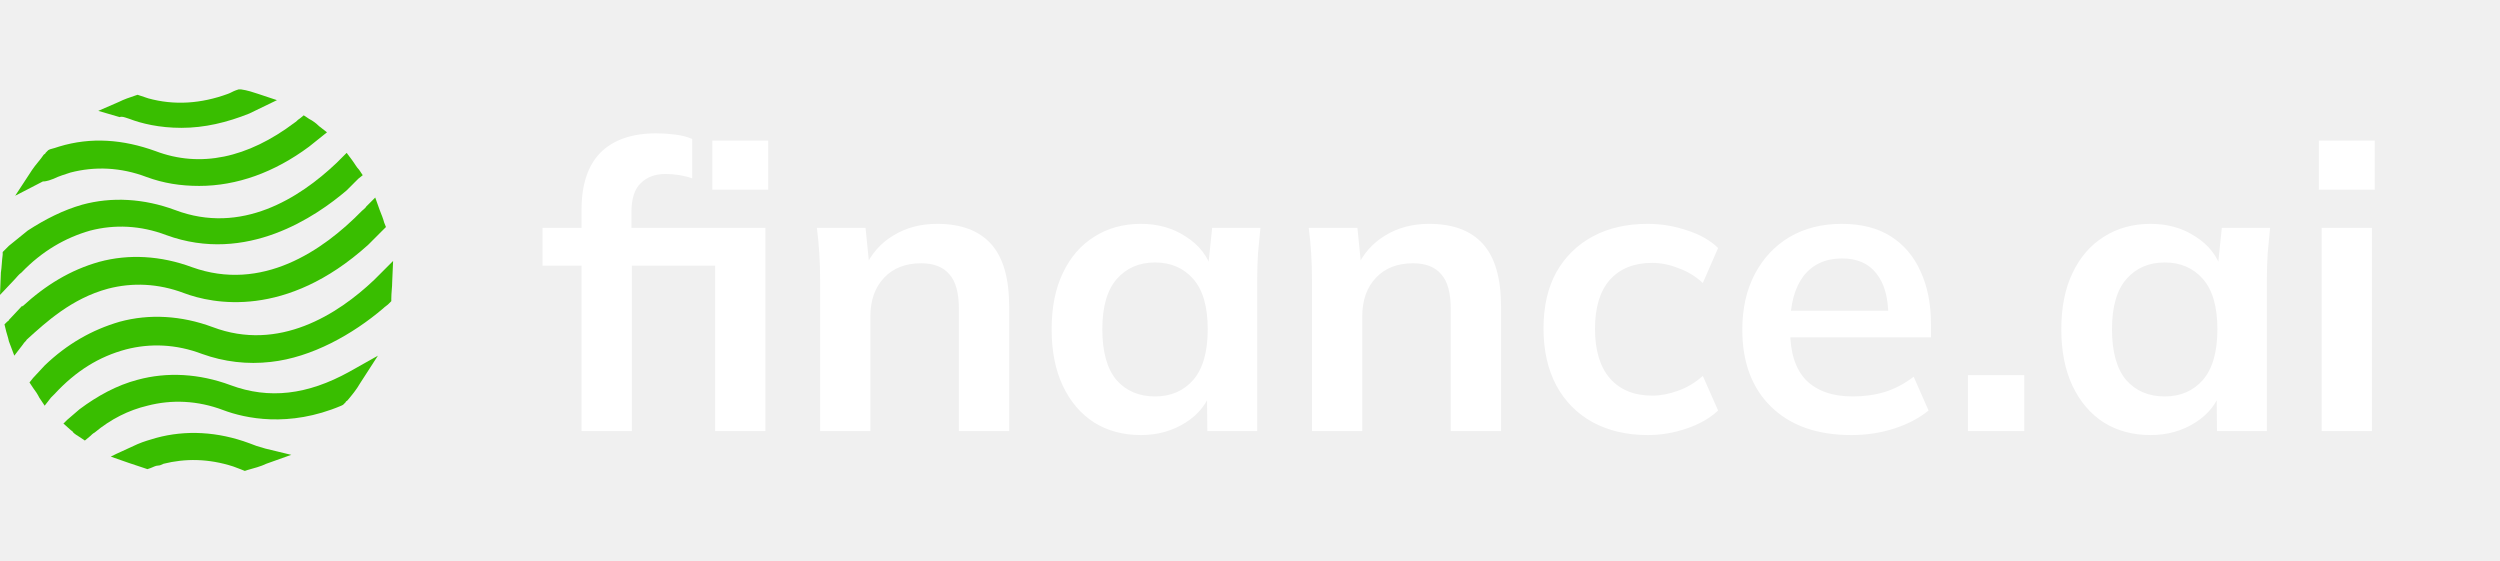
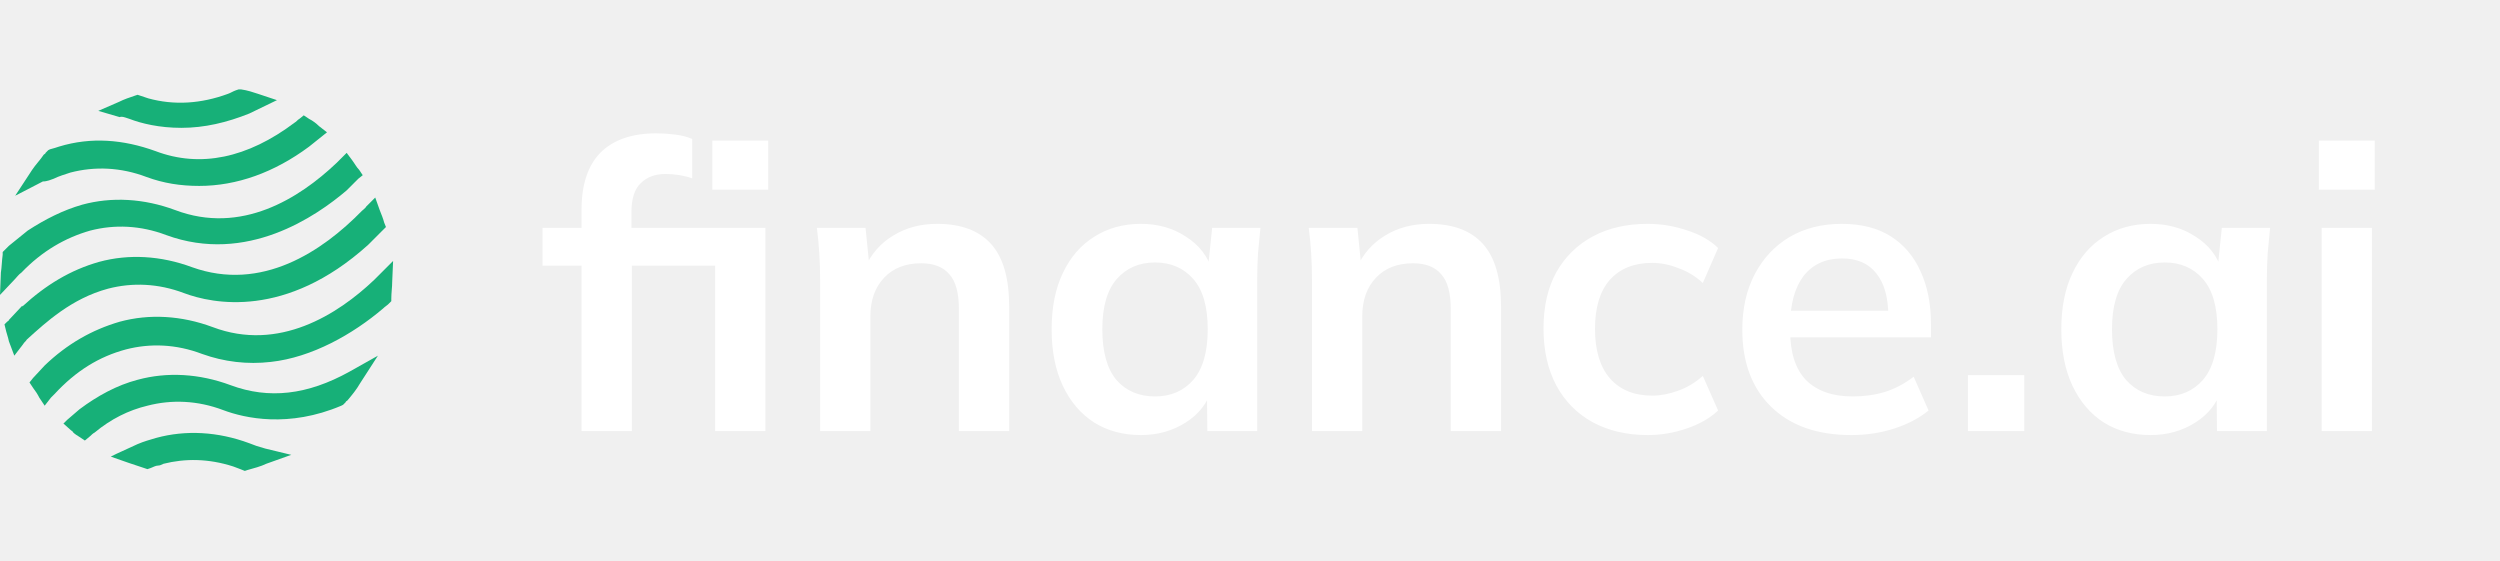
<svg xmlns="http://www.w3.org/2000/svg" width="174" height="39" viewBox="0 0 174 39" fill="none">
-   <path d="M16.043 26.806C13.867 25.998 11.628 25.874 9.576 26.433C8.146 26.806 6.778 27.553 5.534 28.485L4.664 29.232L4.415 29.48L4.975 29.978C5.037 29.978 5.037 30.04 5.099 30.102C5.223 30.226 5.348 30.289 5.534 30.413L5.907 30.662L6.28 30.351C6.343 30.289 6.467 30.164 6.591 30.102C7.711 29.169 8.954 28.547 10.26 28.237C11.939 27.801 13.742 27.863 15.546 28.547C17.038 29.107 20.085 29.791 23.754 28.237L23.878 28.174L24.064 27.988C24.064 27.926 24.127 27.926 24.189 27.863C24.5 27.49 24.811 27.117 25.059 26.682L26.303 24.754L24.313 25.874C21.391 27.49 18.717 27.801 16.043 26.806Z" fill="#39BE00" />
-   <path d="M7.524 20.091C9.203 19.655 11.006 19.718 12.809 20.401C14.799 21.148 19.898 22.205 25.619 17.044L26.551 16.111L26.613 16.049L26.862 15.8L26.738 15.489C26.676 15.24 26.551 14.93 26.427 14.619L26.116 13.748L25.494 14.37C25.432 14.494 25.308 14.556 25.183 14.681C22.447 17.479 18.219 20.339 13.369 18.598C11.192 17.79 8.954 17.666 6.902 18.225C4.912 18.785 3.171 19.842 1.554 21.334V21.272L0.621 22.267C0.621 22.329 0.559 22.329 0.497 22.391L0.311 22.578L0.373 22.827C0.435 23.137 0.559 23.448 0.621 23.759L0.995 24.754L1.616 23.946C1.679 23.822 1.803 23.759 1.865 23.635C3.171 22.453 4.974 20.775 7.524 20.091Z" fill="#39BE00" />
-   <path d="M1.492 18.971C2.923 17.479 4.539 16.546 6.28 16.049C7.959 15.614 9.763 15.676 11.566 16.36C17.162 18.412 22.012 15.054 24.127 13.251L24.935 12.442L25.246 12.194L24.997 11.821C24.811 11.634 24.686 11.385 24.5 11.137L24.127 10.639L23.691 11.074C23.629 11.137 23.505 11.261 23.443 11.323C20.831 13.81 16.789 16.36 12.188 14.619C10.011 13.81 7.773 13.686 5.721 14.246C4.415 14.619 3.171 15.241 1.928 16.049L0.622 17.106C0.497 17.23 0.435 17.293 0.311 17.417L0.187 17.541V17.728C0.124 18.163 0.124 18.598 0.062 18.971L0 20.526L1.057 19.407C1.181 19.282 1.306 19.096 1.492 18.971Z" fill="#39BE00" />
-   <path d="M17.847 31.035L17.722 31.408L17.847 31.035C17.66 30.973 17.536 30.91 17.349 30.848C15.173 30.04 12.934 29.916 10.882 30.475C10.447 30.6 10.012 30.724 9.576 30.91L8.084 31.595L7.711 31.781L8.955 32.216C9.328 32.341 9.701 32.465 10.074 32.589L10.26 32.652L10.447 32.589C10.633 32.527 10.82 32.403 11.007 32.403C11.131 32.403 11.255 32.341 11.38 32.279C12.872 31.905 14.489 31.905 16.23 32.465C16.416 32.527 16.541 32.589 16.727 32.652L17.038 32.776L17.225 32.714C17.66 32.589 18.157 32.465 18.531 32.279L20.272 31.657L18.468 31.221C18.282 31.159 18.033 31.097 17.847 31.035Z" fill="#39BE00" />
-   <path d="M27.36 18.163L26.427 19.096C26.303 19.22 26.178 19.345 26.054 19.469C23.505 21.894 19.401 24.506 14.799 22.765C12.623 21.956 10.384 21.832 8.332 22.392C6.404 22.951 4.663 23.946 3.109 25.438L2.3 26.309L2.052 26.62L2.3 26.993C2.487 27.242 2.611 27.428 2.736 27.677L3.109 28.236L3.544 27.677C3.606 27.615 3.731 27.49 3.793 27.428C5.285 25.811 6.902 24.817 8.767 24.319C10.446 23.884 12.25 23.946 14.053 24.63C15.607 25.19 17.224 25.376 18.841 25.19C21.701 24.879 24.562 23.262 26.676 21.459C26.8 21.334 26.924 21.272 27.049 21.148L27.235 20.961V20.775C27.235 20.402 27.298 19.966 27.298 19.593L27.36 18.163Z" fill="#39BE00" />
-   <path d="M3.73 12.442L3.544 12.069L3.73 12.442C4.104 12.256 4.539 12.131 4.912 12.007C6.591 11.572 8.394 11.634 10.197 12.318C11.379 12.753 12.56 12.94 13.866 12.94C16.478 12.94 19.089 12.007 21.515 10.204L22.447 9.458L22.758 9.209L22.198 8.774C22.012 8.587 21.763 8.4 21.515 8.276L21.141 8.027L20.831 8.276C20.706 8.338 20.644 8.463 20.52 8.525C17.224 11.012 13.928 11.696 10.819 10.515C8.581 9.706 6.342 9.52 4.104 10.204C3.917 10.266 3.73 10.328 3.482 10.39L3.357 10.452L3.171 10.639C3.171 10.701 3.109 10.701 3.046 10.763C2.798 11.136 2.487 11.447 2.238 11.82L1.057 13.624L2.984 12.629C3.295 12.629 3.544 12.504 3.73 12.442Z" fill="#39BE00" />
-   <path d="M8.83 8.214L9.016 8.276C9.825 8.587 11.068 8.898 12.623 8.898C14.239 8.898 15.794 8.525 17.349 7.903L19.276 6.97L17.97 6.535C17.597 6.411 17.224 6.286 16.789 6.224H16.602L16.416 6.286C16.229 6.348 16.043 6.473 15.856 6.535C13.991 7.219 12.125 7.343 10.322 6.846C10.136 6.784 9.949 6.722 9.762 6.659L9.576 6.597L9.389 6.659C9.016 6.784 8.643 6.908 8.27 7.095L6.84 7.716L8.332 8.152C8.457 8.09 8.643 8.152 8.83 8.214Z" fill="#39BE00" />
+   <path d="M16.043 26.806C13.867 25.998 11.628 25.874 9.576 26.433C8.146 26.806 6.778 27.553 5.534 28.485L4.664 29.232L4.415 29.48L4.975 29.978C5.037 29.978 5.037 30.04 5.099 30.102C5.223 30.226 5.348 30.289 5.534 30.413L5.907 30.662L6.28 30.351C6.343 30.289 6.467 30.164 6.591 30.102C7.711 29.169 8.954 28.547 10.26 28.237C11.939 27.801 13.742 27.863 15.546 28.547C17.038 29.107 20.085 29.791 23.754 28.237L23.878 28.174L24.064 27.988C24.064 27.926 24.127 27.926 24.189 27.863C24.5 27.49 24.811 27.117 25.059 26.682L26.303 24.754L24.313 25.874C21.391 27.49 18.717 27.801 16.043 26.806Z" fill="#17B078" />
+   <path d="M7.524 20.091C9.203 19.655 11.006 19.718 12.809 20.401C14.799 21.148 19.898 22.205 25.619 17.044L26.551 16.111L26.613 16.049L26.862 15.8L26.738 15.489C26.676 15.24 26.551 14.93 26.427 14.619L26.116 13.748L25.494 14.37C25.432 14.494 25.308 14.556 25.183 14.681C22.447 17.479 18.219 20.339 13.369 18.598C11.192 17.79 8.954 17.666 6.902 18.225C4.912 18.785 3.171 19.842 1.554 21.334V21.272L0.621 22.267C0.621 22.329 0.559 22.329 0.497 22.391L0.311 22.578L0.373 22.827C0.435 23.137 0.559 23.448 0.621 23.759L0.995 24.754L1.616 23.946C1.679 23.822 1.803 23.759 1.865 23.635C3.171 22.453 4.974 20.775 7.524 20.091Z" fill="#17B078" />
+   <path d="M1.492 18.971C2.923 17.479 4.539 16.546 6.28 16.049C7.959 15.614 9.763 15.676 11.566 16.36C17.162 18.412 22.012 15.054 24.127 13.251L24.935 12.442L25.246 12.194L24.997 11.821C24.811 11.634 24.686 11.385 24.5 11.137L24.127 10.639L23.691 11.074C23.629 11.137 23.505 11.261 23.443 11.323C20.831 13.81 16.789 16.36 12.188 14.619C10.011 13.81 7.773 13.686 5.721 14.246C4.415 14.619 3.171 15.241 1.928 16.049L0.622 17.106C0.497 17.23 0.435 17.293 0.311 17.417L0.187 17.541V17.728C0.124 18.163 0.124 18.598 0.062 18.971L0 20.526L1.057 19.407C1.181 19.282 1.306 19.096 1.492 18.971Z" fill="#17B078" />
+   <path d="M17.847 31.035L17.722 31.408L17.847 31.035C17.66 30.973 17.536 30.91 17.349 30.848C15.173 30.04 12.934 29.916 10.882 30.475C10.447 30.6 10.012 30.724 9.576 30.91L8.084 31.595L7.711 31.781L8.955 32.216C9.328 32.341 9.701 32.465 10.074 32.589L10.26 32.652L10.447 32.589C10.633 32.527 10.82 32.403 11.007 32.403C11.131 32.403 11.255 32.341 11.38 32.279C12.872 31.905 14.489 31.905 16.23 32.465C16.416 32.527 16.541 32.589 16.727 32.652L17.038 32.776L17.225 32.714C17.66 32.589 18.157 32.465 18.531 32.279L20.272 31.657L18.468 31.221C18.282 31.159 18.033 31.097 17.847 31.035Z" fill="#17B078" />
+   <path d="M27.36 18.163L26.427 19.096C26.303 19.22 26.178 19.345 26.054 19.469C23.505 21.894 19.401 24.506 14.799 22.765C12.623 21.956 10.384 21.832 8.332 22.392C6.404 22.951 4.663 23.946 3.109 25.438L2.3 26.309L2.052 26.62L2.3 26.993C2.487 27.242 2.611 27.428 2.736 27.677L3.109 28.236L3.544 27.677C3.606 27.615 3.731 27.49 3.793 27.428C5.285 25.811 6.902 24.817 8.767 24.319C10.446 23.884 12.25 23.946 14.053 24.63C15.607 25.19 17.224 25.376 18.841 25.19C21.701 24.879 24.562 23.262 26.676 21.459C26.8 21.334 26.924 21.272 27.049 21.148L27.235 20.961V20.775C27.235 20.402 27.298 19.966 27.298 19.593L27.36 18.163Z" fill="#17B078" />
+   <path d="M3.73 12.442L3.544 12.069L3.73 12.442C4.104 12.256 4.539 12.131 4.912 12.007C6.591 11.572 8.394 11.634 10.197 12.318C11.379 12.753 12.56 12.94 13.866 12.94C16.478 12.94 19.089 12.007 21.515 10.204L22.447 9.458L22.758 9.209L22.198 8.774C22.012 8.587 21.763 8.4 21.515 8.276L21.141 8.027L20.831 8.276C20.706 8.338 20.644 8.463 20.52 8.525C17.224 11.012 13.928 11.696 10.819 10.515C8.581 9.706 6.342 9.52 4.104 10.204C3.917 10.266 3.73 10.328 3.482 10.39L3.357 10.452L3.171 10.639C3.171 10.701 3.109 10.701 3.046 10.763C2.798 11.136 2.487 11.447 2.238 11.82L1.057 13.624L2.984 12.629C3.295 12.629 3.544 12.504 3.73 12.442Z" fill="#17B078" />
+   <path d="M8.83 8.214L9.016 8.276C9.825 8.587 11.068 8.898 12.623 8.898C14.239 8.898 15.794 8.525 17.349 7.903L19.276 6.97L17.97 6.535C17.597 6.411 17.224 6.286 16.789 6.224H16.602L16.416 6.286C16.229 6.348 16.043 6.473 15.856 6.535C13.991 7.219 12.125 7.343 10.322 6.846C10.136 6.784 9.949 6.722 9.762 6.659L9.576 6.597L9.389 6.659C9.016 6.784 8.643 6.908 8.27 7.095L6.84 7.716L8.332 8.152C8.457 8.09 8.643 8.152 8.83 8.214Z" fill="#17B078" />
  <path d="M40.476 30V18.492H37.76V15.86H41.456L40.476 16.756V14.6C40.476 12.845 40.915 11.52 41.792 10.624C42.688 9.728 43.986 9.28 45.684 9.28C46.095 9.28 46.524 9.308 46.972 9.364C47.439 9.42 47.84 9.523 48.176 9.672V12.416C47.934 12.323 47.644 12.248 47.308 12.192C46.972 12.136 46.645 12.108 46.328 12.108C45.6 12.108 45.022 12.323 44.592 12.752C44.163 13.163 43.948 13.835 43.948 14.768V16.476L43.444 15.86H53.272V30H49.772V18.492H43.976V30H40.476ZM49.576 13.2V9.784H53.468V13.2H49.576ZM57.079 30V19.388C57.079 18.809 57.06 18.221 57.023 17.624C56.986 17.027 56.929 16.439 56.855 15.86H60.243L60.523 18.66H60.187C60.635 17.671 61.297 16.915 62.175 16.392C63.052 15.851 64.07 15.58 65.227 15.58C66.888 15.58 68.139 16.047 68.979 16.98C69.819 17.913 70.239 19.369 70.239 21.348V30H66.739V21.516C66.739 20.377 66.515 19.565 66.067 19.08C65.638 18.576 64.984 18.324 64.107 18.324C63.024 18.324 62.166 18.66 61.531 19.332C60.896 20.004 60.579 20.9 60.579 22.02V30H57.079ZM79.41 30.28C78.178 30.28 77.095 29.991 76.162 29.412C75.229 28.815 74.501 27.965 73.978 26.864C73.455 25.763 73.194 24.447 73.194 22.916C73.194 21.385 73.455 20.079 73.978 18.996C74.501 17.895 75.229 17.055 76.162 16.476C77.095 15.879 78.178 15.58 79.41 15.58C80.605 15.58 81.65 15.879 82.546 16.476C83.461 17.055 84.067 17.839 84.366 18.828H84.058L84.366 15.86H87.726C87.67 16.439 87.614 17.027 87.558 17.624C87.521 18.221 87.502 18.809 87.502 19.388V30H84.03L84.002 27.088H84.338C84.039 28.059 83.433 28.833 82.518 29.412C81.603 29.991 80.567 30.28 79.41 30.28ZM80.39 27.592C81.491 27.592 82.378 27.209 83.05 26.444C83.722 25.66 84.058 24.484 84.058 22.916C84.058 21.348 83.722 20.181 83.05 19.416C82.378 18.651 81.491 18.268 80.39 18.268C79.289 18.268 78.402 18.651 77.73 19.416C77.058 20.181 76.722 21.348 76.722 22.916C76.722 24.484 77.049 25.66 77.702 26.444C78.374 27.209 79.27 27.592 80.39 27.592ZM91.313 30V19.388C91.313 18.809 91.294 18.221 91.257 17.624C91.22 17.027 91.164 16.439 91.089 15.86H94.477L94.757 18.66H94.421C94.869 17.671 95.532 16.915 96.409 16.392C97.287 15.851 98.304 15.58 99.461 15.58C101.123 15.58 102.373 16.047 103.213 16.98C104.053 17.913 104.473 19.369 104.473 21.348V30H100.973V21.516C100.973 20.377 100.749 19.565 100.301 19.08C99.872 18.576 99.219 18.324 98.341 18.324C97.258 18.324 96.4 18.66 95.765 19.332C95.13 20.004 94.813 20.9 94.813 22.02V30H91.313ZM114.68 30.28C113.224 30.28 111.946 29.981 110.844 29.384C109.762 28.787 108.922 27.937 108.324 26.836C107.727 25.716 107.428 24.391 107.428 22.86C107.428 21.329 107.727 20.023 108.324 18.94C108.94 17.857 109.79 17.027 110.872 16.448C111.955 15.869 113.224 15.58 114.68 15.58C115.614 15.58 116.519 15.729 117.396 16.028C118.292 16.308 119.02 16.719 119.58 17.26L118.516 19.696C118.012 19.229 117.443 18.884 116.808 18.66C116.192 18.417 115.586 18.296 114.988 18.296C113.738 18.296 112.758 18.688 112.048 19.472C111.358 20.256 111.012 21.395 111.012 22.888C111.012 24.381 111.358 25.529 112.048 26.332C112.758 27.135 113.738 27.536 114.988 27.536C115.567 27.536 116.164 27.424 116.78 27.2C117.415 26.976 117.994 26.631 118.516 26.164L119.58 28.572C119.002 29.113 118.264 29.533 117.368 29.832C116.491 30.131 115.595 30.28 114.68 30.28ZM128.852 30.28C126.482 30.28 124.624 29.627 123.28 28.32C121.936 27.013 121.264 25.221 121.264 22.944C121.264 21.469 121.554 20.181 122.132 19.08C122.711 17.979 123.514 17.12 124.54 16.504C125.586 15.888 126.799 15.58 128.18 15.58C129.543 15.58 130.682 15.869 131.596 16.448C132.511 17.027 133.202 17.839 133.668 18.884C134.154 19.929 134.396 21.152 134.396 22.552V23.476H124.092V21.628H131.904L131.428 22.02C131.428 20.713 131.148 19.715 130.588 19.024C130.047 18.333 129.254 17.988 128.208 17.988C127.051 17.988 126.155 18.399 125.52 19.22C124.904 20.041 124.596 21.189 124.596 22.664V23.028C124.596 24.559 124.97 25.707 125.716 26.472C126.482 27.219 127.555 27.592 128.936 27.592C129.739 27.592 130.486 27.489 131.176 27.284C131.886 27.06 132.558 26.705 133.192 26.22L134.228 28.572C133.556 29.113 132.754 29.533 131.82 29.832C130.887 30.131 129.898 30.28 128.852 30.28ZM136.968 30V26.108H140.888V30H136.968ZM149.683 30.28C148.451 30.28 147.369 29.991 146.435 29.412C145.502 28.815 144.774 27.965 144.251 26.864C143.729 25.763 143.467 24.447 143.467 22.916C143.467 21.385 143.729 20.079 144.251 18.996C144.774 17.895 145.502 17.055 146.435 16.476C147.369 15.879 148.451 15.58 149.683 15.58C150.878 15.58 151.923 15.879 152.819 16.476C153.734 17.055 154.341 17.839 154.639 18.828H154.331L154.639 15.86H157.999C157.943 16.439 157.887 17.027 157.831 17.624C157.794 18.221 157.775 18.809 157.775 19.388V30H154.303L154.275 27.088H154.611C154.313 28.059 153.706 28.833 152.791 29.412C151.877 29.991 150.841 30.28 149.683 30.28ZM150.663 27.592C151.765 27.592 152.651 27.209 153.323 26.444C153.995 25.66 154.331 24.484 154.331 22.916C154.331 21.348 153.995 20.181 153.323 19.416C152.651 18.651 151.765 18.268 150.663 18.268C149.562 18.268 148.675 18.651 148.003 19.416C147.331 20.181 146.995 21.348 146.995 22.916C146.995 24.484 147.322 25.66 147.975 26.444C148.647 27.209 149.543 27.592 150.663 27.592ZM161.587 30V15.86H165.087V30H161.587ZM161.391 13.2V9.784H165.283V13.2H161.391Z" fill="white" />
</svg>
